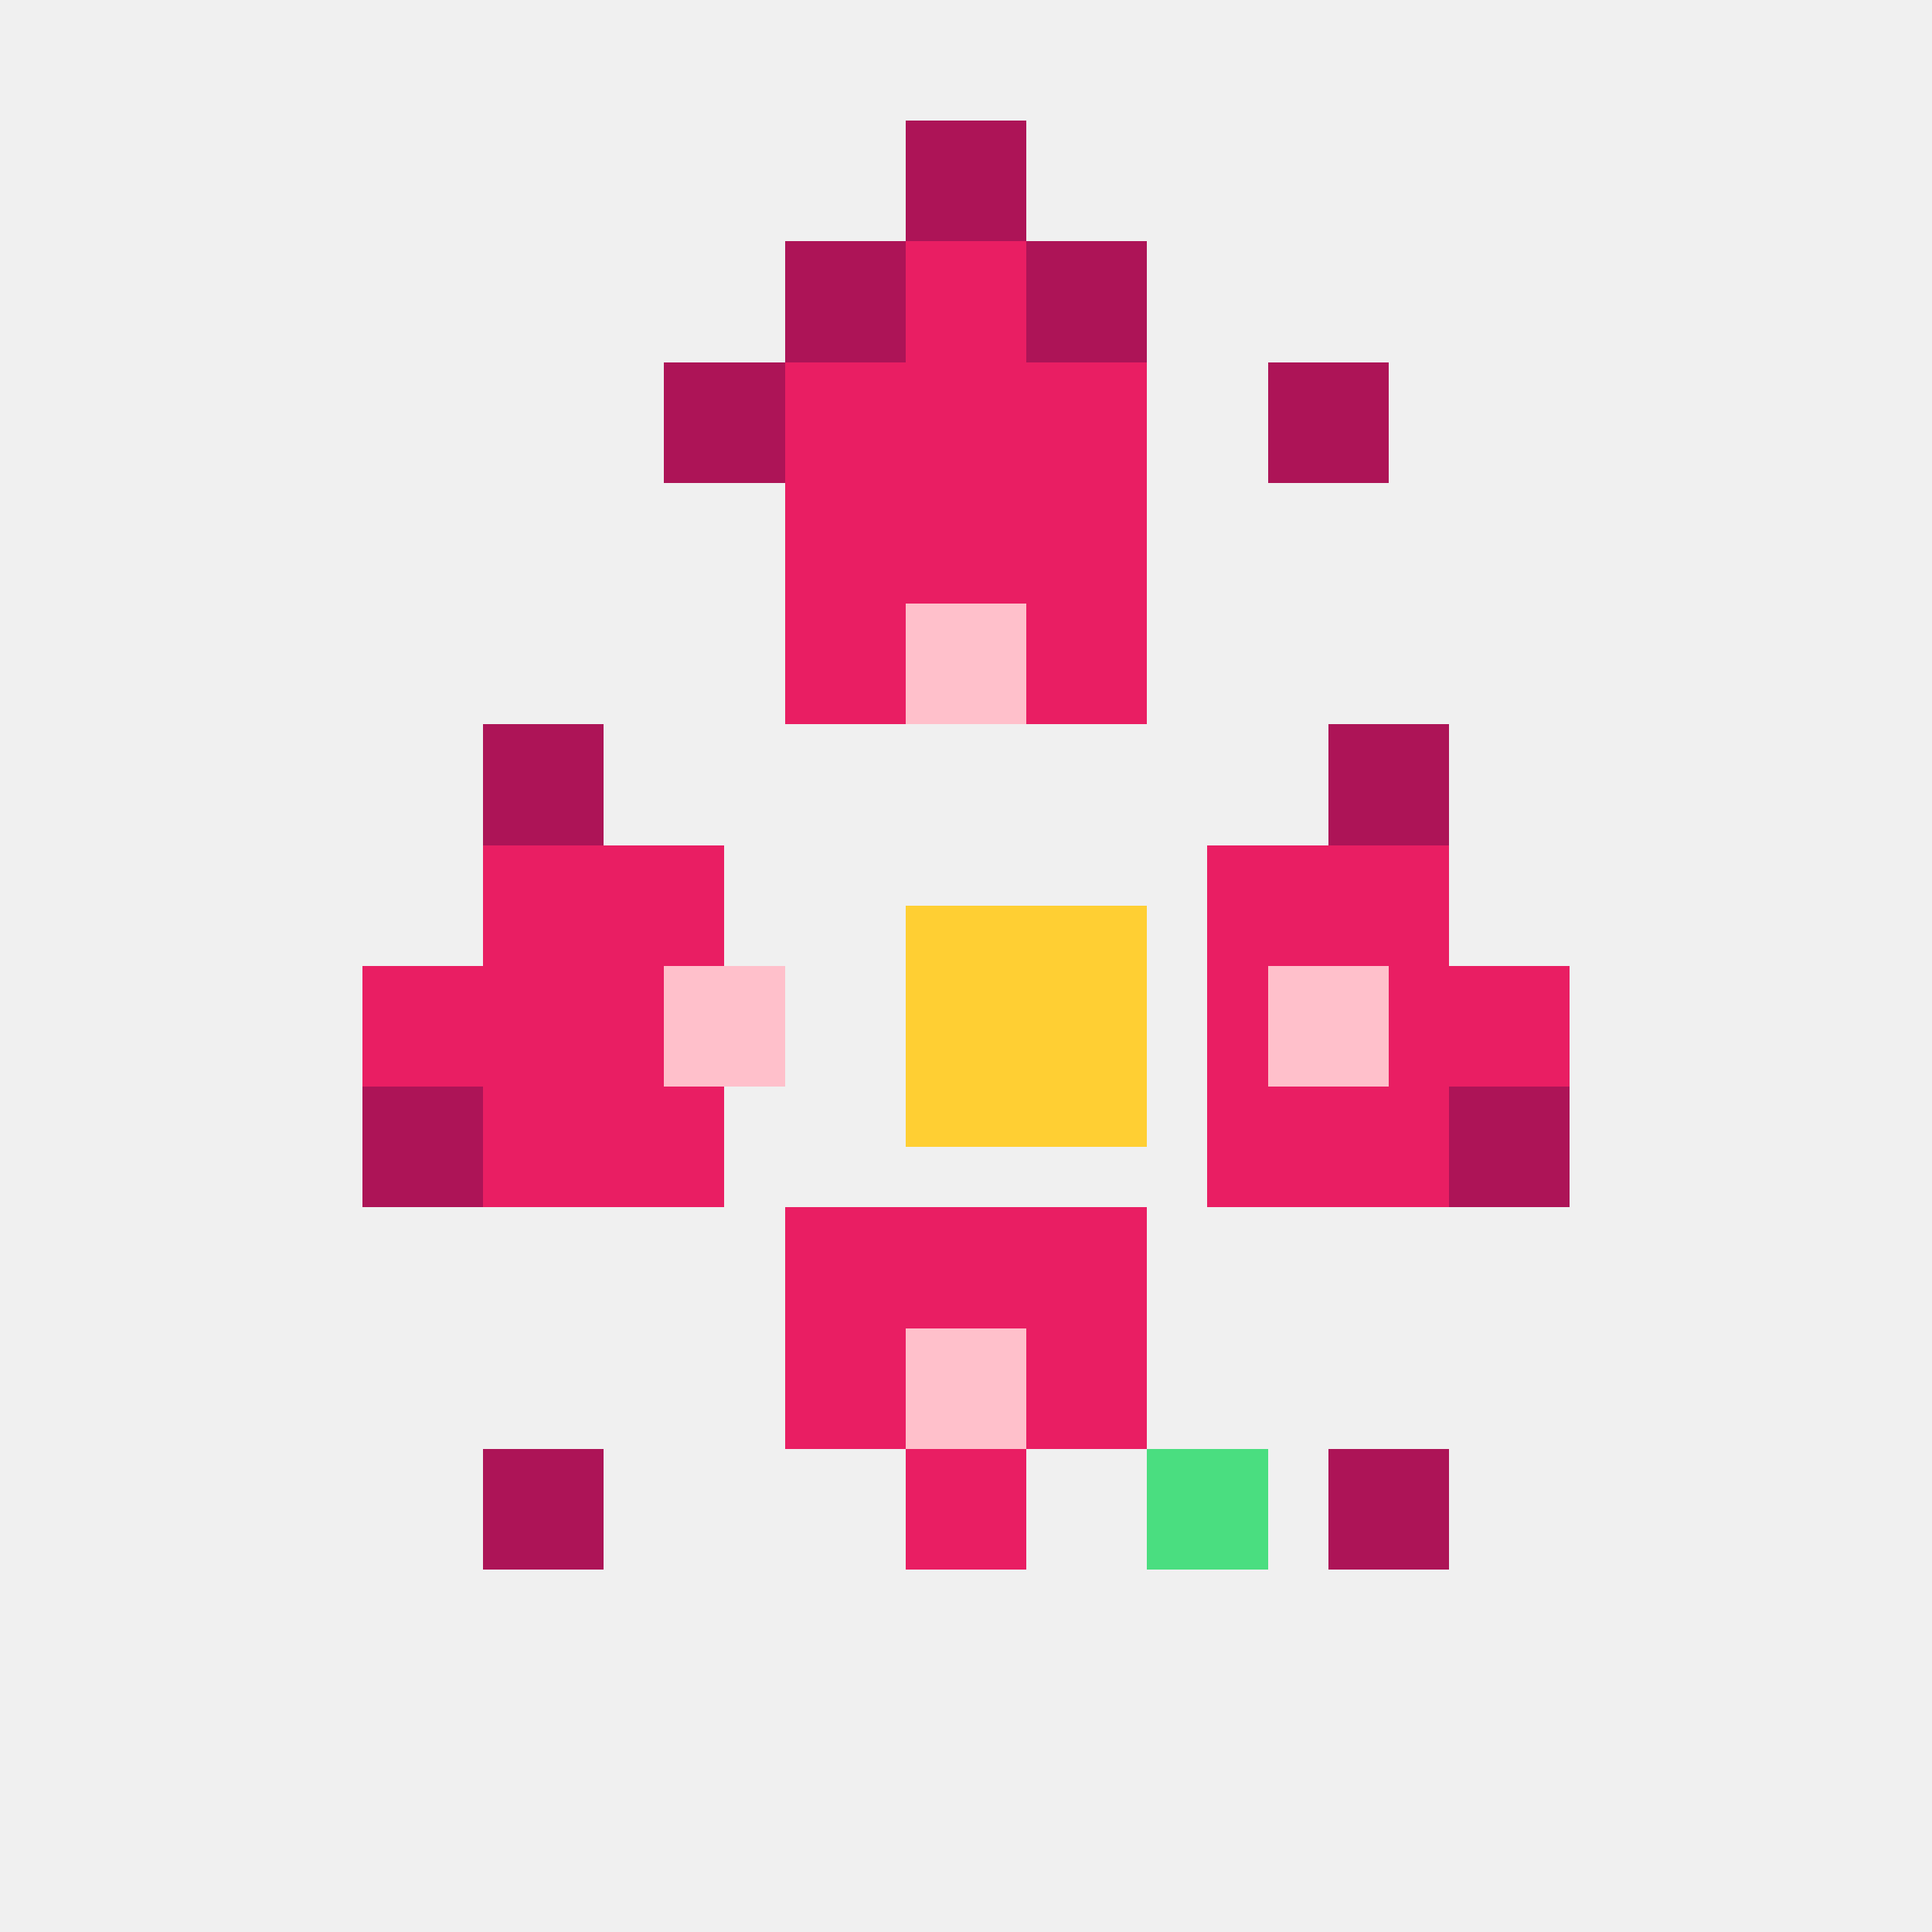
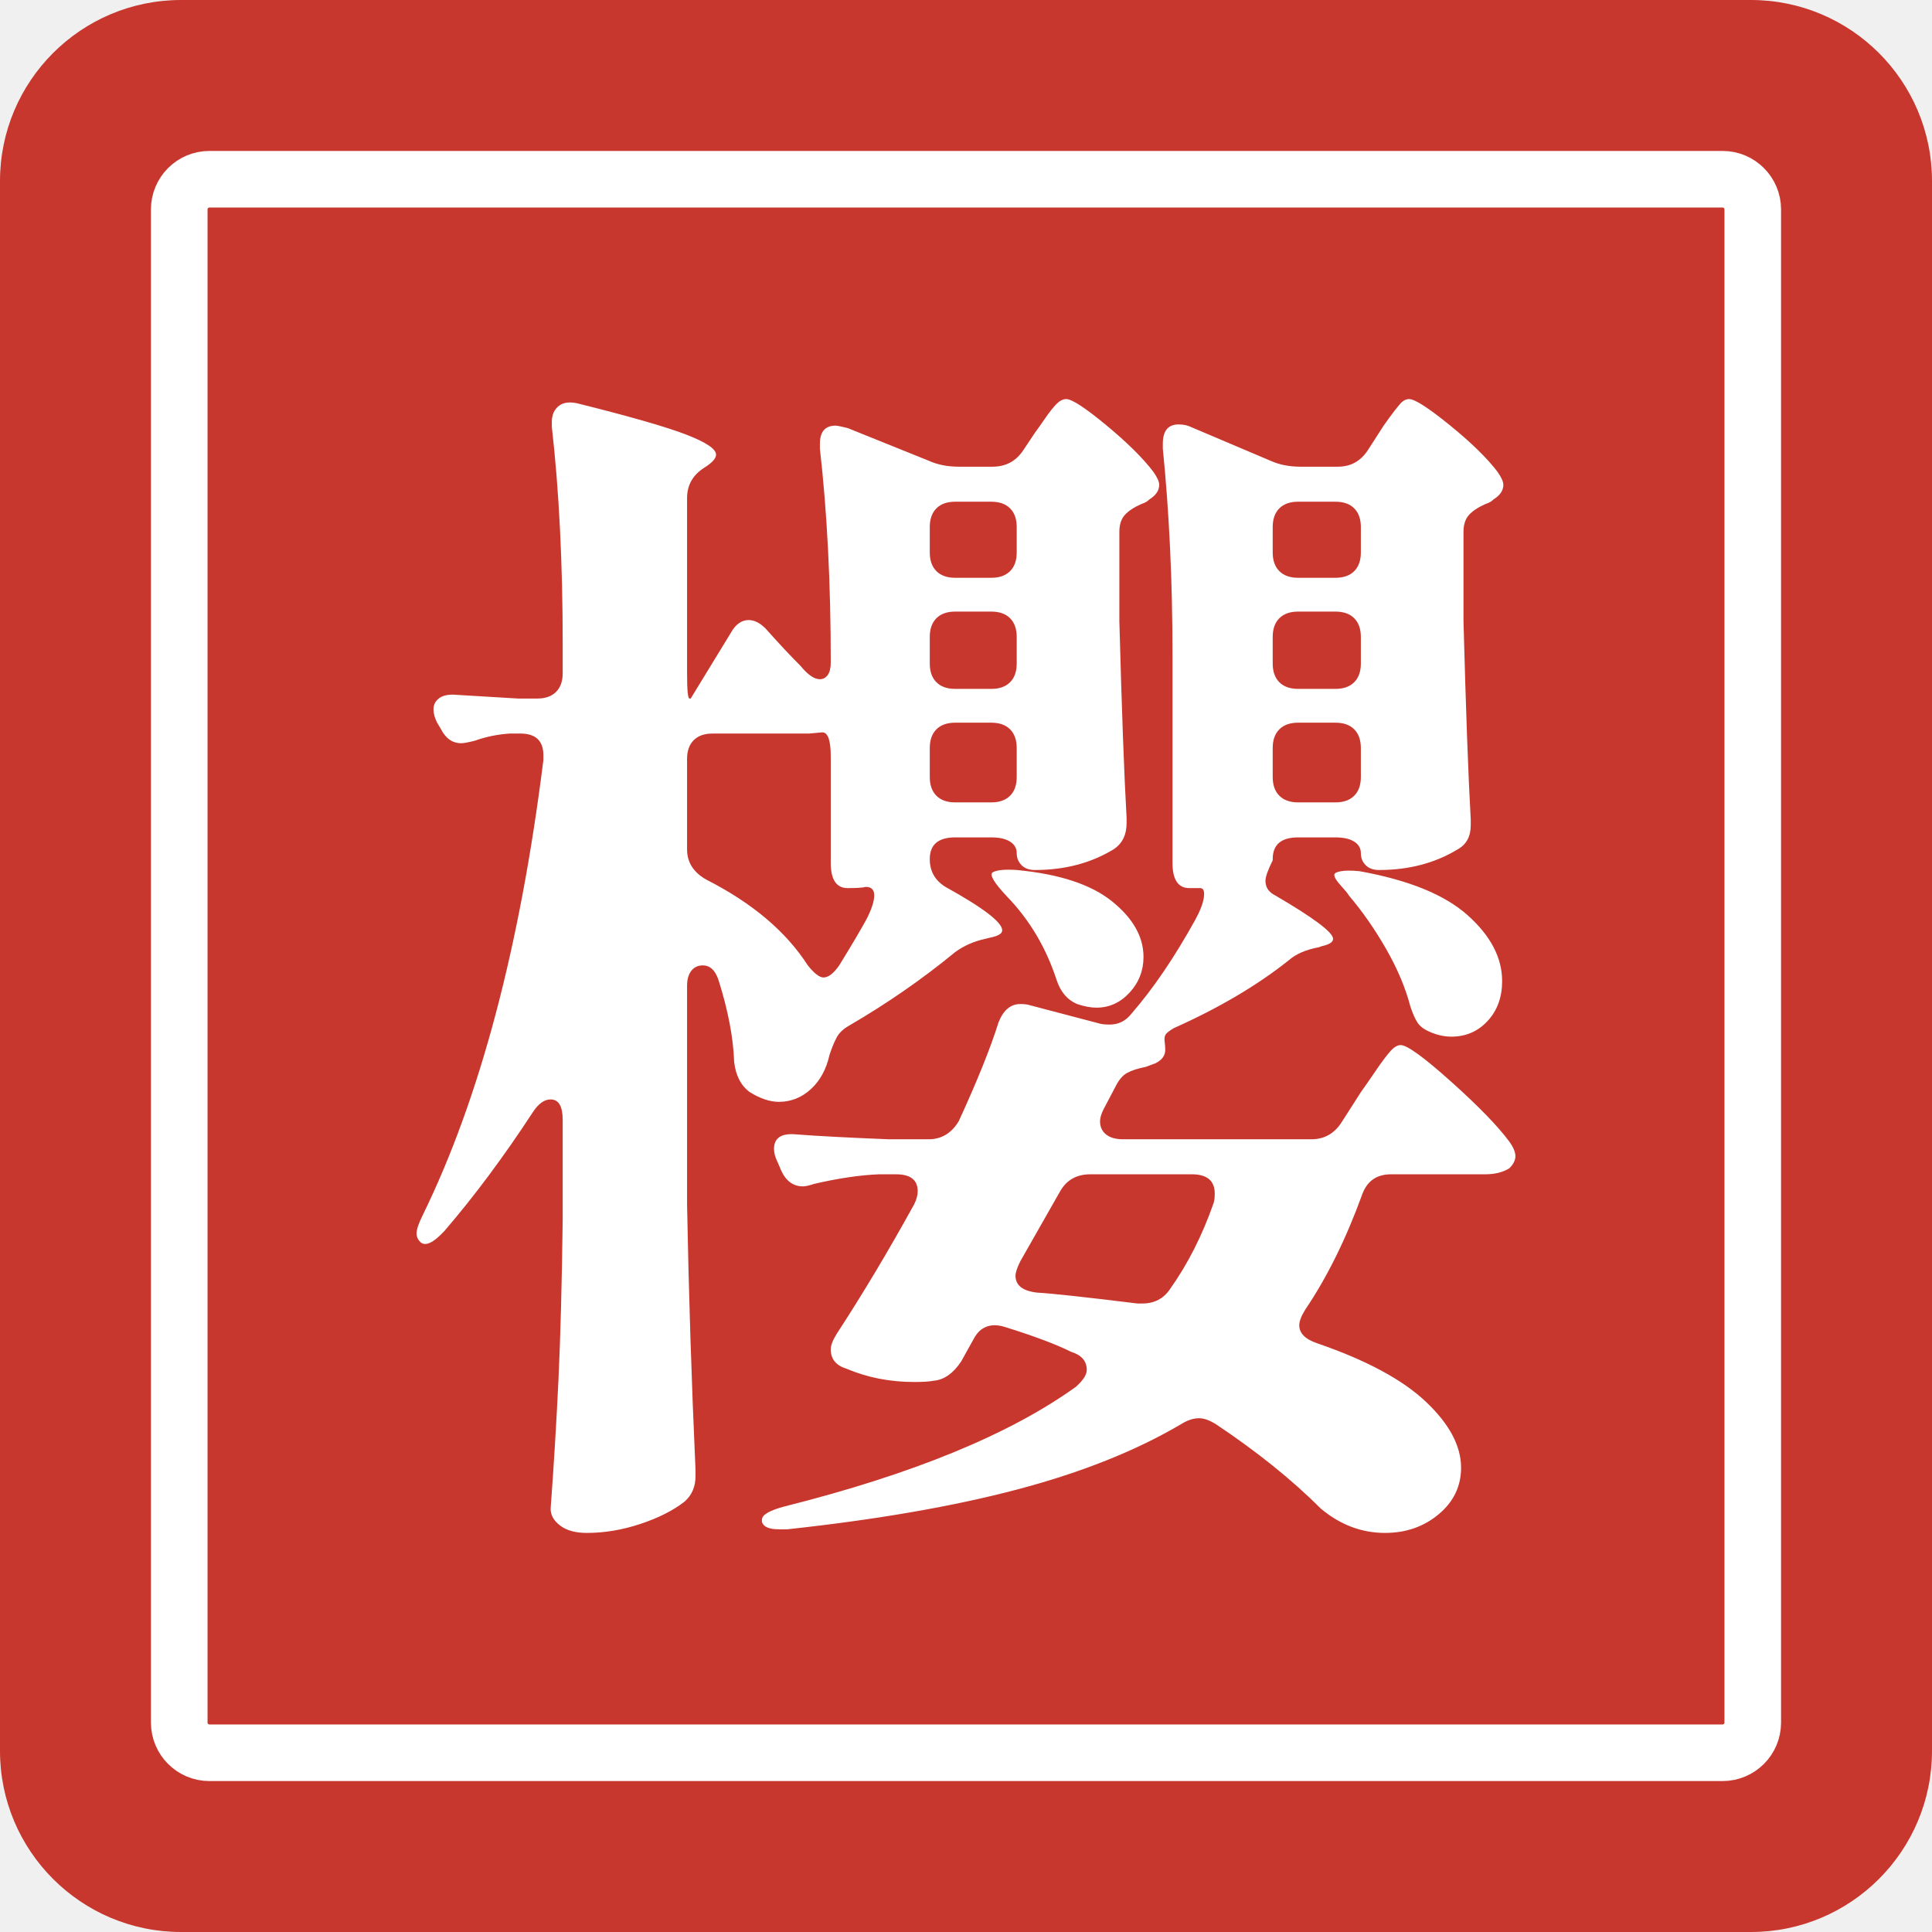
- <svg xmlns="http://www.w3.org/2000/svg" width="64" height="64" viewBox="0 0 32 32">
-   <style>
-     rect{shape-rendering:crispEdges}
-   </style>
-   <g fill="#ad1457">
-     <rect x="15" y="2" width="2" height="2" />
-     <rect x="13" y="4" width="6" height="2" />
-     <rect x="11" y="6" width="2" height="2" />
-     <rect x="21" y="6" width="2" height="2" />
-     <rect x="8" y="12" width="2" height="2" />
-     <rect x="22" y="12" width="2" height="2" />
-     <rect x="6" y="18" width="2" height="2" />
-     <rect x="24" y="18" width="2" height="2" />
-     <rect x="8" y="24" width="2" height="2" />
-     <rect x="22" y="24" width="2" height="2" />
-   </g>
-   <g fill="#e91e63">
-     <rect x="15" y="4" width="2" height="2" />
-     <rect x="13" y="6" width="6" height="2" />
-     <rect x="13" y="8" width="6" height="2" />
-     <rect x="13" y="10" width="6" height="2" />
-     <rect x="8" y="14" width="4" height="2" />
-     <rect x="6" y="16" width="6" height="2" />
-     <rect x="8" y="18" width="4" height="2" />
-     <rect x="20" y="14" width="4" height="2" />
-     <rect x="20" y="16" width="6" height="2" />
-     <rect x="20" y="18" width="4" height="2" />
-     <rect x="13" y="20" width="6" height="2" />
-     <rect x="13" y="22" width="6" height="2" />
-     <rect x="15" y="24" width="2" height="2" />
-   </g>
-   <g fill="#ffc0cb">
-     <rect x="15" y="10" width="2" height="2" />
-     <rect x="11" y="16" width="2" height="2" />
-     <rect x="21" y="16" width="2" height="2" />
-     <rect x="15" y="22" width="2" height="2" />
-   </g>
-   <g fill="#ffcf33">
-     <rect x="15" y="15" width="2" height="2" />
-     <rect x="17" y="15" width="2" height="2" />
-     <rect x="15" y="17" width="2" height="2" />
-     <rect x="17" y="17" width="2" height="2" />
-   </g>
-   <g fill="#4ade80">
-     <rect x="19" y="24" width="2" height="2" />
-   </g>
+ <svg xmlns="http://www.w3.org/2000/svg" viewBox="0 0 512 512" width="512" height="512">
+   <rect width="512" height="512" rx="48" fill="#c8372d" />
+   <rect x="47.5" y="47.5" width="417" height="417" rx="8" fill="none" stroke="#fff" stroke-width="15" />
+   <path fill="#fff" transform="translate(256 256) scale(0.32 -0.32) translate(-498 -380.5)" d="M545 807 555 822Q558 826 563.5 834.0Q569 842 573.0 846.0Q577 850 581 850Q588 850 614.0 828.5Q640 807 653 790Q658 783 658 779Q658 772 650 767Q649 766 647.5 765.0Q646 764 643 763Q634 759 629.5 754.0Q625 749 625 740V666Q628 555 631 503V499Q631 484 620 477Q592 460 555 460Q548 460 544.0 464.0Q540 468 540 474Q540 480 534.5 483.5Q529 487 519 487H489Q468 487 468 469Q468 454 481 446Q528 420 528 410Q528 406 518 404L514 403Q500 400 489 392Q449 359 401 331Q394 327 391.0 321.5Q388 316 385 307Q381 289 369.5 278.5Q358 268 343 268Q332 268 319 276Q308 284 306 301Q305 331 293 369Q289 381 280 381Q274 381 270.5 376.5Q267 372 267 364V183Q269 74 274 -37V-42Q274 -55 265 -63Q251 -74 228.5 -81.5Q206 -89 184 -89Q170 -89 162.0 -83.0Q154 -77 154 -69Q158 -15 160.5 38.0Q163 91 164 171V253Q164 270 154 270Q146 270 139 259Q103 204 66 161Q52 146 46 152Q43 155 43 159Q43 164 48 174Q119 319 148 551V555Q148 573 129 573H120Q105 572 91 567Q83 565 80 565Q69 565 63 577L60 582Q57 588 57 593Q57 599 62.0 602.5Q67 606 77 605L127 602H143Q153 602 158.5 607.5Q164 613 164 623V647Q164 748 155 827V831Q155 840 161.0 844.5Q167 849 178 846Q242 830 266.5 820.5Q291 811 291 804Q291 800 284 795L281 793Q267 784 267 768V623Q267 602 269 602H270L303 656Q309 667 318 667Q325 667 332 660Q348 642 361 629Q370 618 377 618Q381 618 383.5 621.5Q386 625 386 632Q386 730 377 809V813Q377 828 390 828Q392 828 400 826L467 799Q478 794 492 794H520Q536 794 545 807ZM831 808 840 822Q843 827 848.5 834.5Q854 842 857.5 846.0Q861 850 865 850Q872 850 898.5 828.5Q925 807 938 790Q943 783 943 779Q943 772 935 767Q934 766 932.5 765.0Q931 764 928 763Q919 759 914.5 754.0Q910 749 910 740V666Q913 554 916 502V497Q916 483 905 477Q877 460 840 460Q833 460 829.0 464.0Q825 468 825 474Q825 480 819.5 483.5Q814 487 804 487H773Q752 487 752 469V468Q746 456 746 451Q746 443 754 439Q802 411 802 403Q802 399 793 397L790 396Q774 393 765 385Q726 354 670 329Q665 326 663.5 324.0Q662 322 662.5 318.0Q663 314 663 311Q663 304 655 300L647 297Q637 295 631.5 292.0Q626 289 622 281L612 262Q609 256 609 252Q609 245 614.0 241.0Q619 237 628 237H784Q800 237 809 251L825 276Q830 283 837.5 294.0Q845 305 849.5 310.0Q854 315 858 315Q866 315 900.0 284.5Q934 254 948 235Q953 228 953 223Q953 218 948 213Q940 208 928 208H850Q832 208 826 191Q806 136 779 96Q774 88 774 83Q774 73 789 68Q850 47 879.0 19.5Q908 -8 908 -35Q908 -58 889.5 -73.5Q871 -89 845 -89Q816 -89 792 -69Q756 -33 705 1Q697 6 691 6Q684 6 676 1Q620 -32 540.5 -53.0Q461 -74 350 -86H343Q331 -86 329 -80V-78Q329 -72 348 -67Q507 -27 589 32Q598 40 598 46Q598 57 585 61Q567 70 532 81Q526 83 522 83Q510 83 504 71L494 53Q484 38 471 37Q466 36 455 36Q425 36 399 47Q386 51 386 63Q386 68 391 76Q423 125 455 183Q458 189 458 194Q458 208 440 208H426Q402 207 372 200Q366 198 363 198Q351 198 345 211L342 218Q339 224 339 229Q339 243 358 241Q384 239 434 237H467Q483 237 492 252Q515 302 525 334Q531 349 543 349Q548 349 551 348L608 333Q611 332 617 332Q628 332 635 341Q662 372 688 419Q694 430 695.0 437.5Q696 445 692 445H683Q669 445 669 466V639Q669 729 661 809V813Q661 829 674 829Q680 829 684 827L750 799Q761 794 775 794H806Q822 794 831 808ZM540 723V744Q540 754 534.5 759.5Q529 765 519 765H489Q479 765 473.5 759.5Q468 754 468 744V723Q468 713 473.5 707.5Q479 702 489 702H519Q529 702 534.5 707.5Q540 713 540 723ZM825 723V744Q825 754 819.5 759.5Q814 765 804 765H773Q763 765 757.5 759.5Q752 754 752 744V723Q752 713 757.5 707.5Q763 702 773 702H804Q814 702 819.5 707.5Q825 713 825 723ZM468 653V631Q468 621 473.5 615.5Q479 610 489 610H519Q529 610 534.5 615.5Q540 621 540 631V653Q540 663 534.5 668.5Q529 674 519 674H489Q479 674 473.5 668.5Q468 663 468 653ZM752 653V631Q752 621 757.5 615.5Q763 610 773 610H804Q814 610 819.5 615.5Q825 621 825 631V653Q825 663 819.5 668.5Q814 674 804 674H773Q763 674 757.5 668.5Q752 663 752 653ZM468 561V537Q468 527 473.5 521.5Q479 516 489 516H519Q529 516 534.5 521.5Q540 527 540 537V561Q540 571 534.5 576.5Q529 582 519 582H489Q479 582 473.5 576.5Q468 571 468 561ZM752 561V537Q752 527 757.5 521.5Q763 516 773 516H804Q814 516 819.5 521.5Q825 527 825 537V561Q825 571 819.5 576.5Q814 582 804 582H773Q763 582 757.5 576.5Q752 571 752 561ZM422 439Q422 446 415 446Q411 445 400 445Q386 445 386 466V554Q386 574 379 574L368 573H288Q278 573 272.5 567.5Q267 562 267 552V477Q267 461 283 452Q340 423 367 381Q375 371 380 371Q386 371 393 381Q409 407 416 420Q422 432 422 439ZM520 458Q525 461 540 460Q593 455 619.0 434.0Q645 413 645 388Q645 371 633.5 358.5Q622 346 606 346Q599 346 590 349Q578 354 573 369Q560 409 532 438Q516 455 520 458ZM803 456Q803 458 808.5 459.0Q814 460 824 459Q885 448 913.5 422.5Q942 397 942 368Q942 348 930.0 335.0Q918 322 900 322Q891 322 882 326Q875 329 872.0 333.5Q869 338 866 347Q860 370 846.0 394.5Q832 419 815 439Q814 441 808.5 447.0Q803 453 803 456ZM576 194 543 136Q539 128 539 124Q539 112 557 110Q575 109 640 101H644Q659 101 667 113Q689 144 703 184Q704 187 704 192Q704 208 685 208H601Q584 208 576 194Z" />
</svg>
